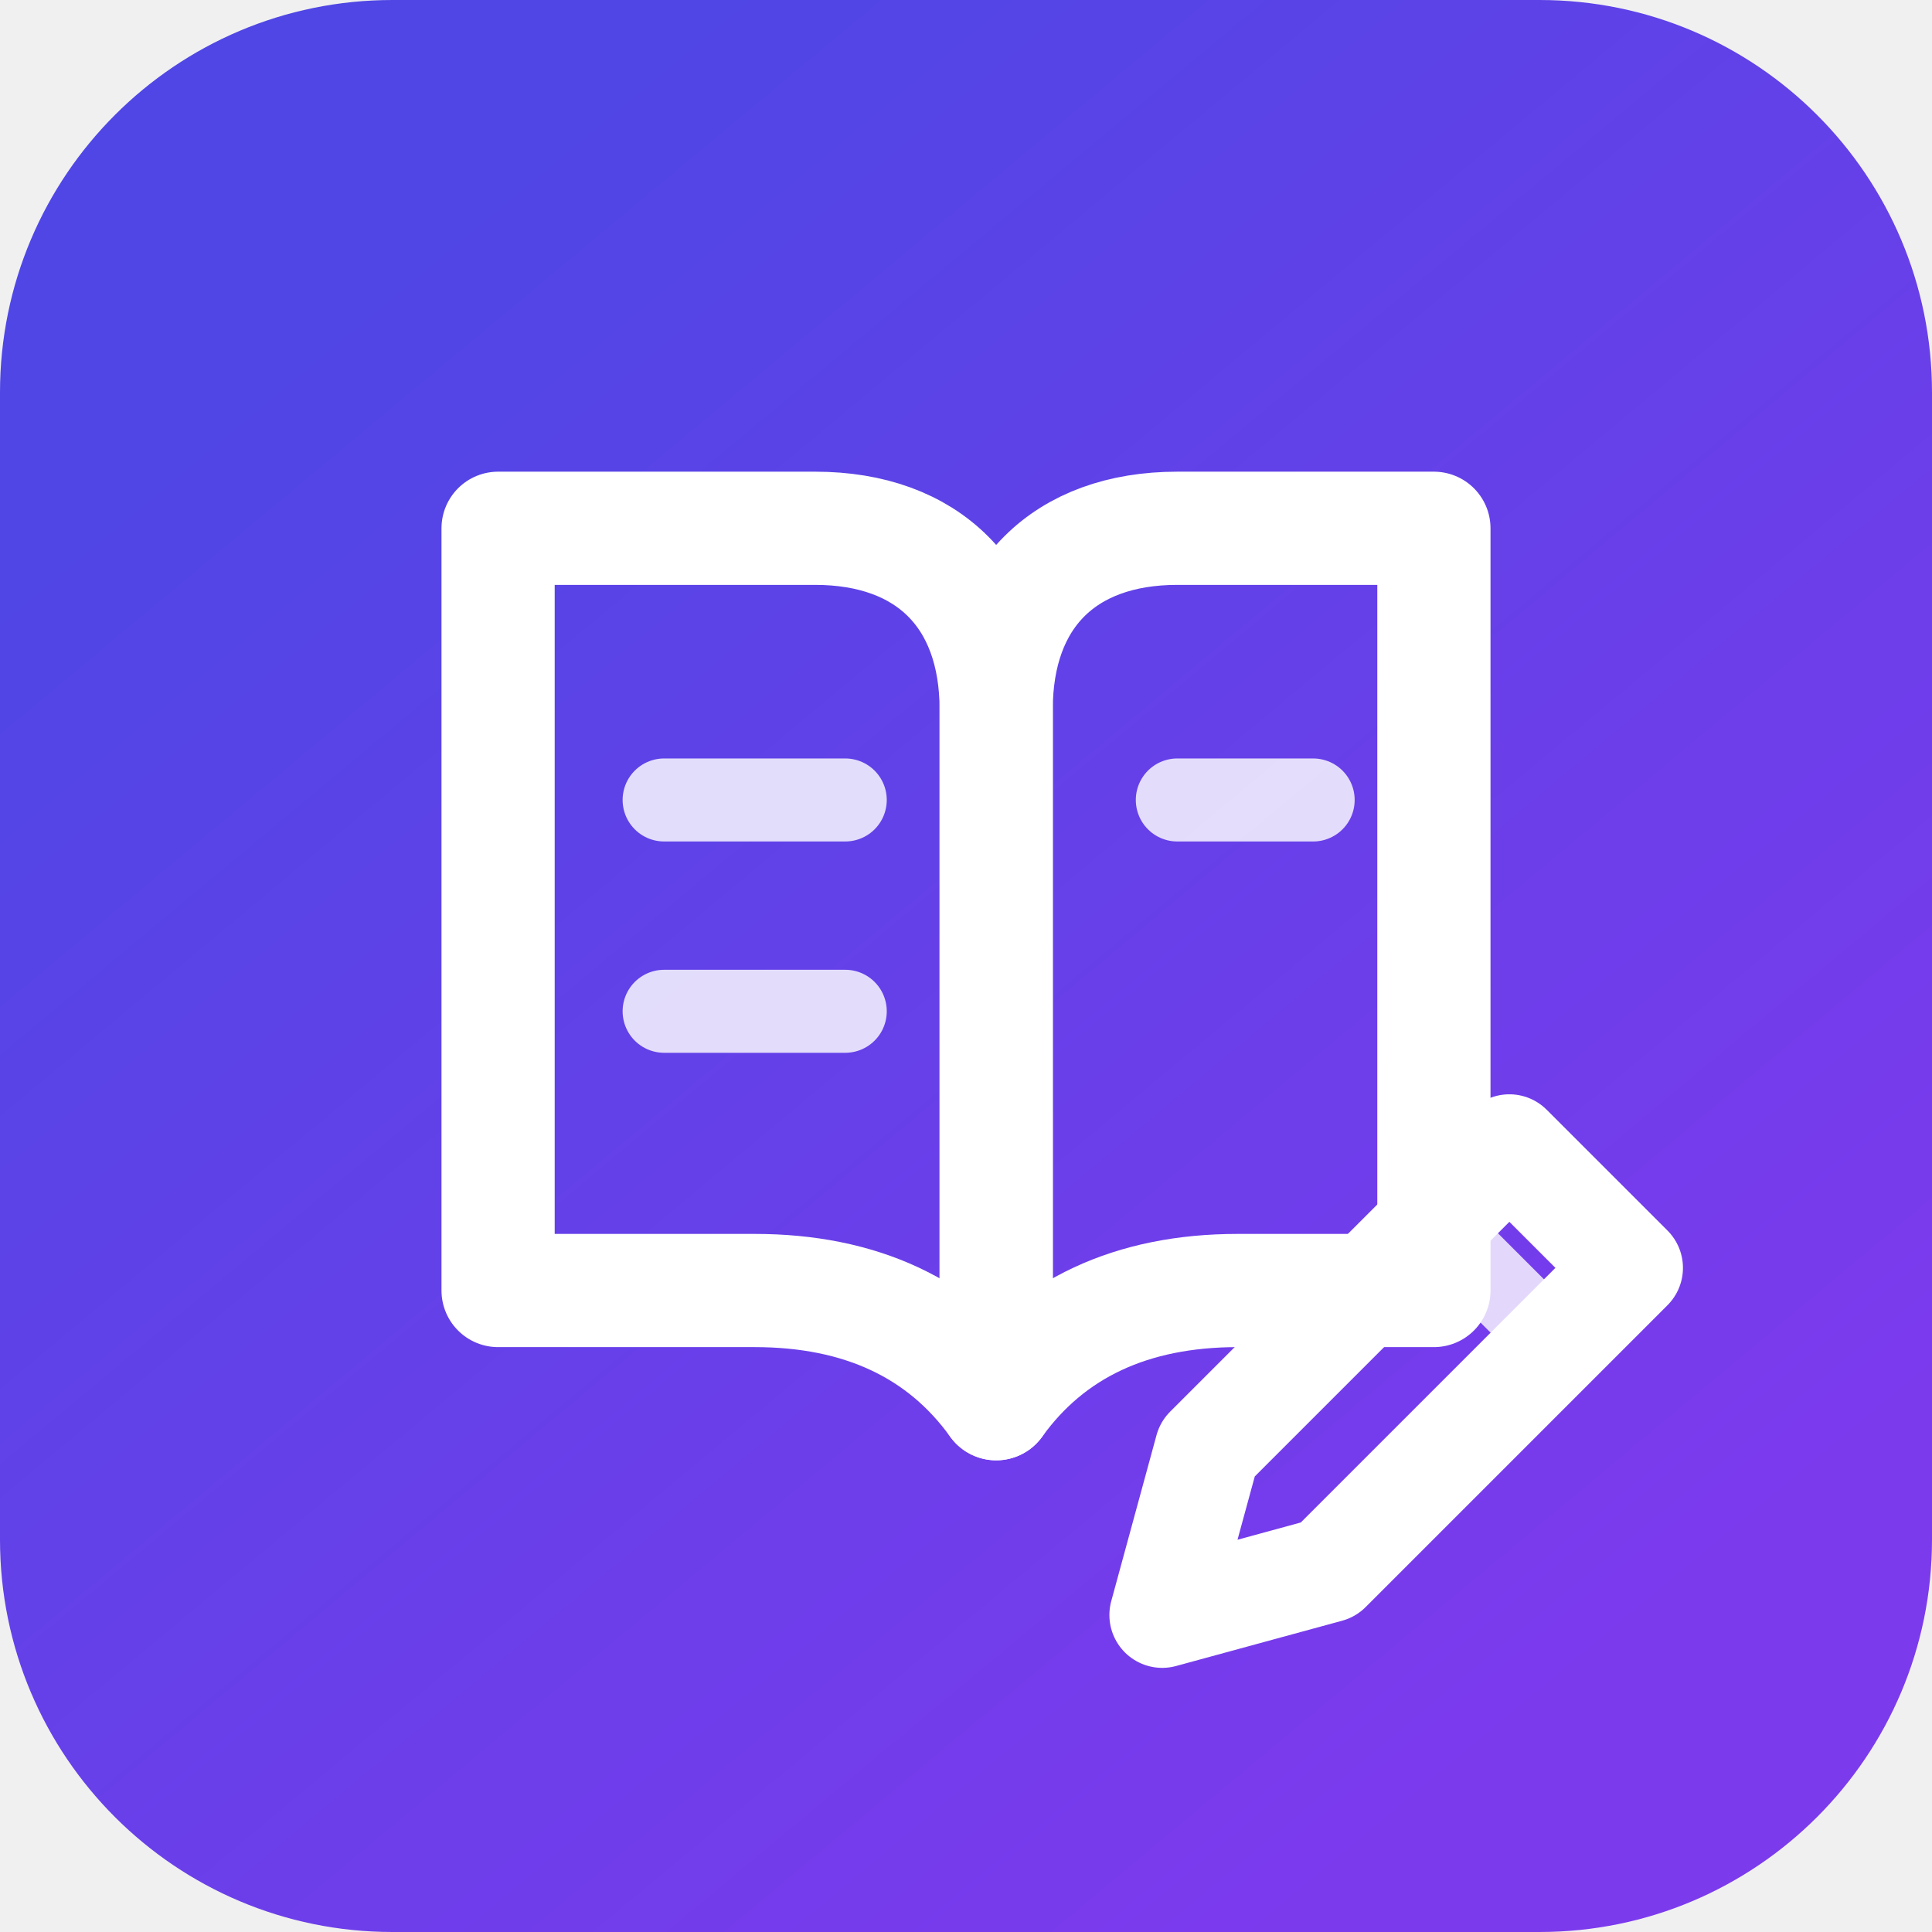
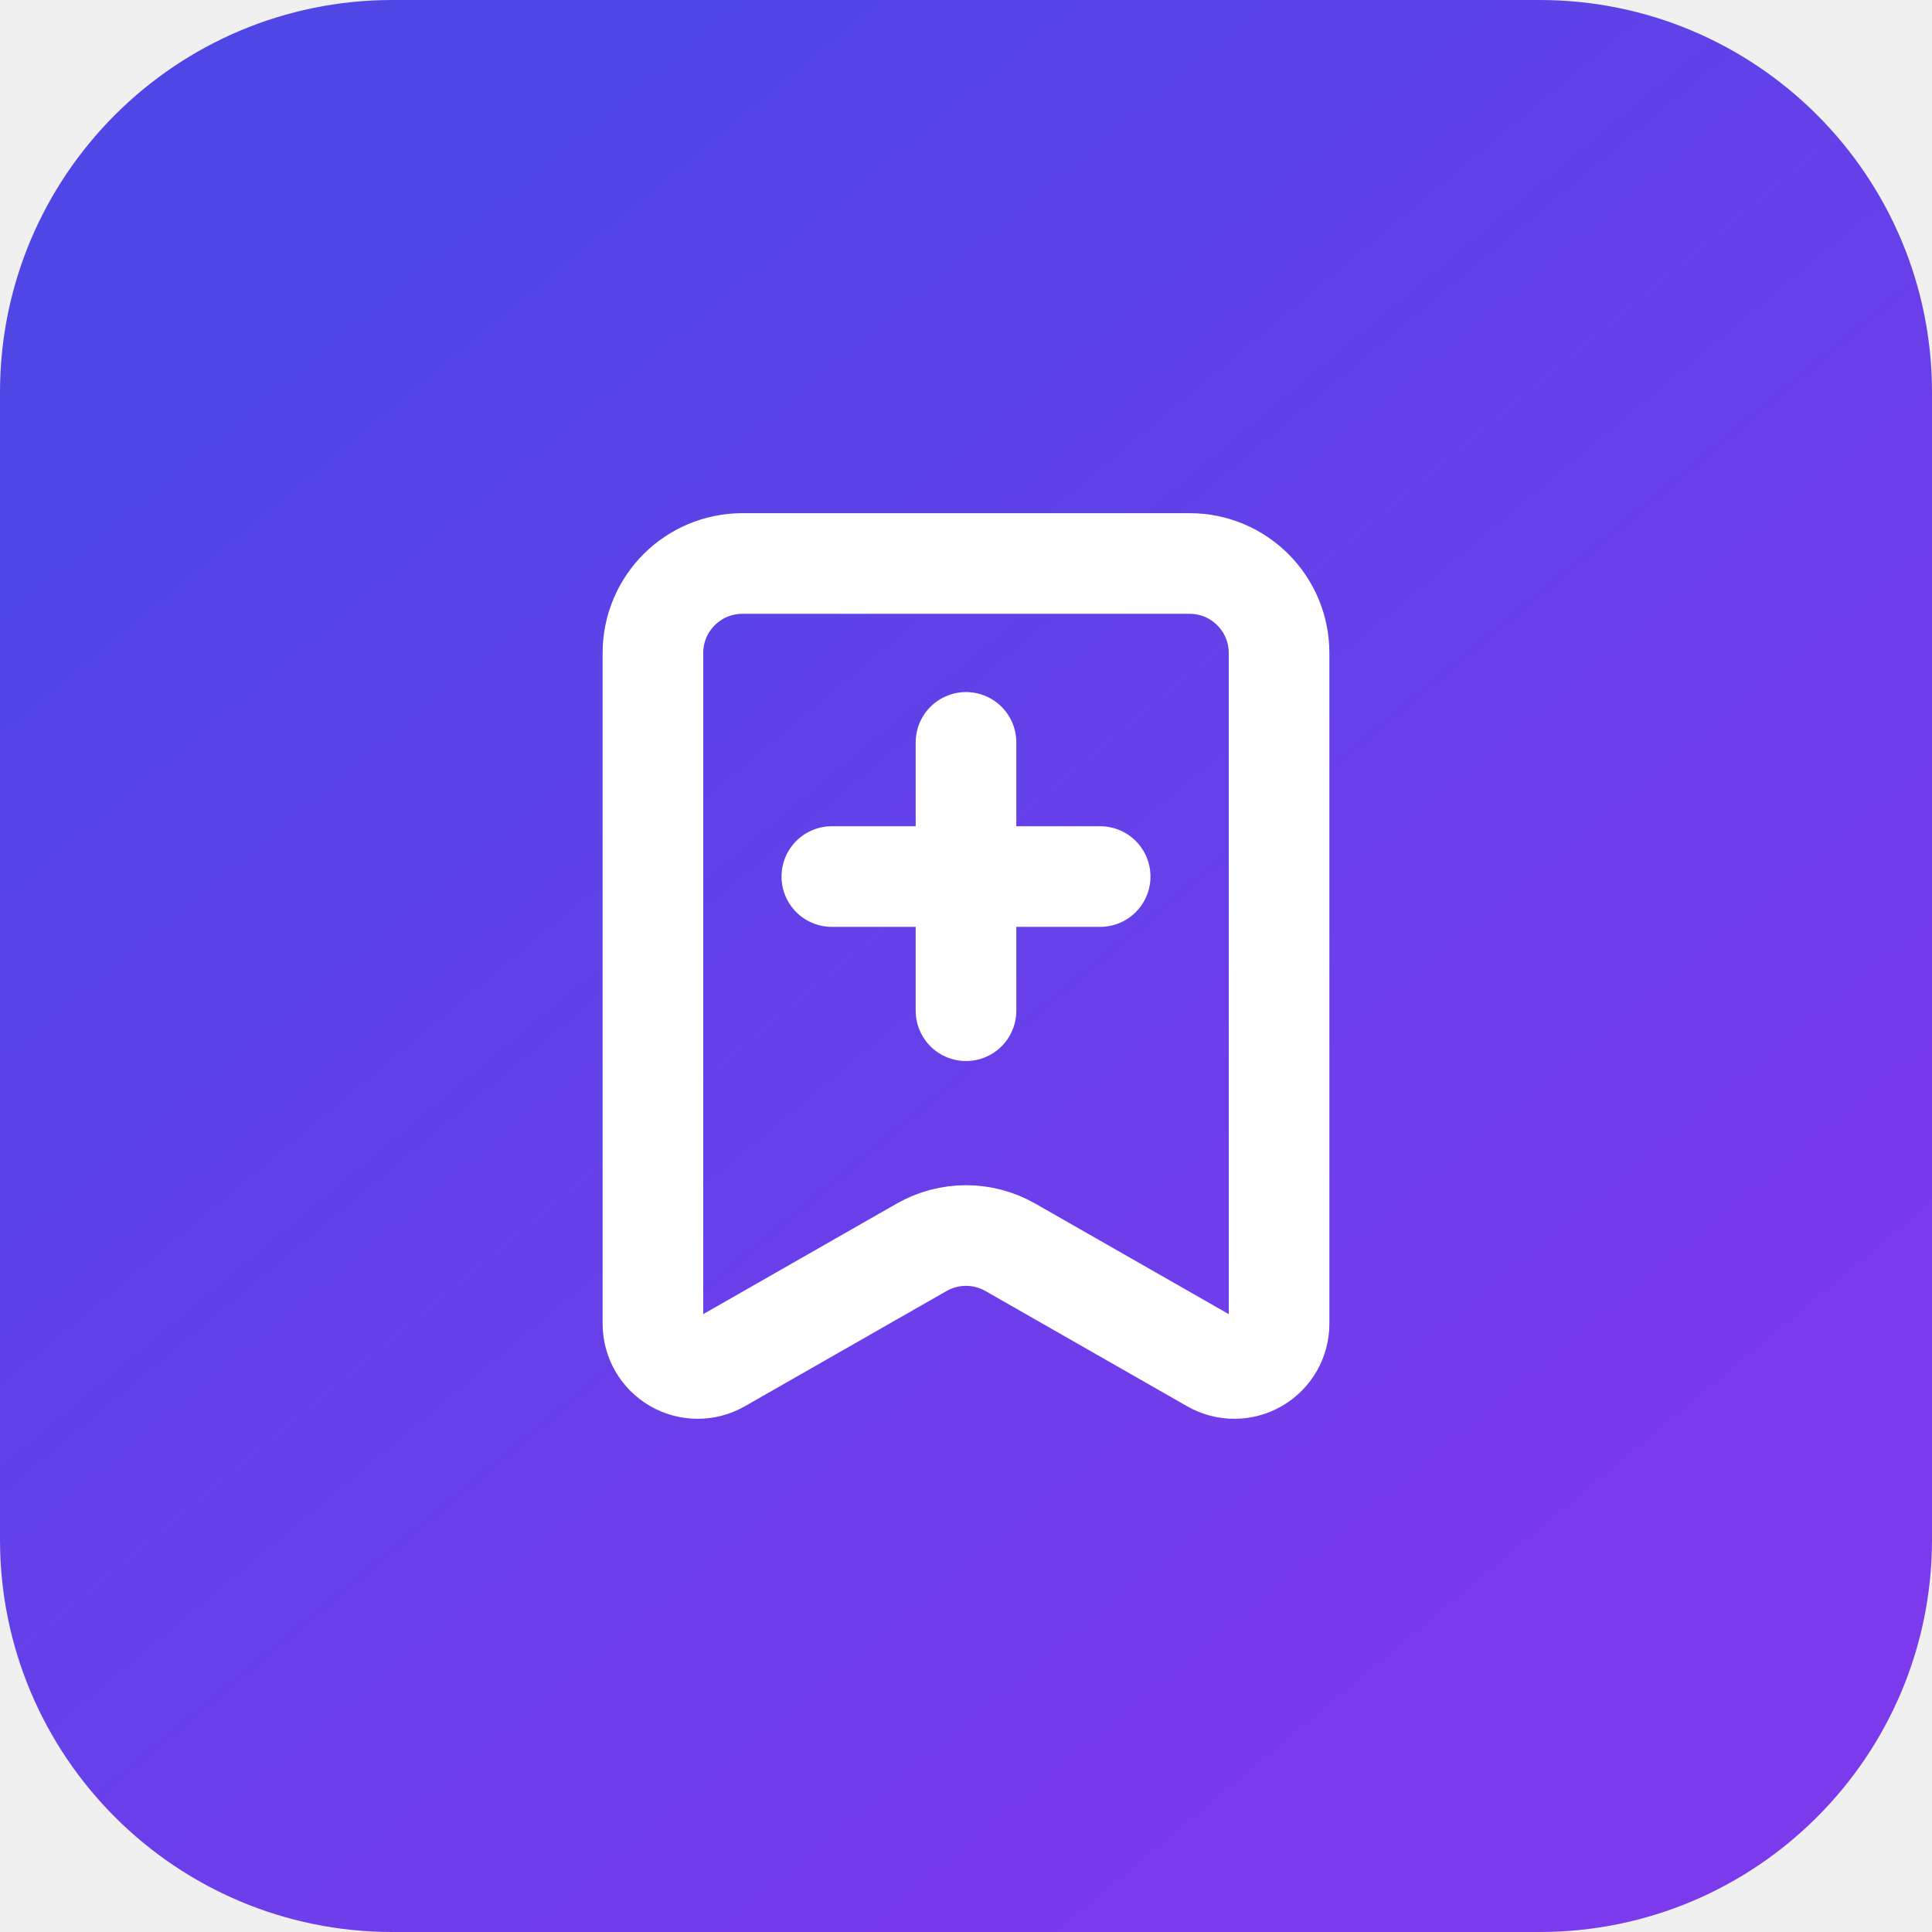
<svg xmlns="http://www.w3.org/2000/svg" viewBox="0 0 128 128" preserveAspectRatio="xMidYMid meet">
  <defs>
    <linearGradient id="skillCreatorBackground" x1="24" x2="104" y1="16" y2="112" gradientUnits="userSpaceOnUse">
      <stop offset="0" stop-color="#4F46E5" />
      <stop offset="1" stop-color="#7C3AED" />
    </linearGradient>
  </defs>
  <rect width="128" height="128" rx="26" fill="url(#skillCreatorBackground)" />
-   <g fill="none" stroke="#FFFFFF" stroke-linecap="round" stroke-linejoin="round">
-     <path stroke-width="7.5" d="M33 35h21c7.5 0 12 4.5 12 12v46c-3.6-5-9-7.5-16-7.5H33z" />
-     <path stroke-width="7.5" d="M66 47c0-7.5 4.5-12 12-12h17v50.5H82c-7 0-12.4 2.5-16 7.5z" />
-     <path stroke-width="5.5" opacity=".82" d="M44 53h12M44 67h12M78 53h9" />
-     <path stroke-width="7" d="m80 96 20-20 8 8-20 20-11 3z" />
-     <path stroke-width="5" opacity=".8" d="m95 81 8 8" />
+   <g fill="none" stroke="#FFFFFF" stroke-linecap="round" stroke-linejoin="round" stroke-width="2.25" transform="translate(28.444 28.444) scale(2.963)">
+     <path d="M12 7v6" />
+     <path d="M15 10H9" />
+     <path d="M17 3a2 2 0 0 1 2 2v15a1 1 0 0 1-1.496.868l-4.512-2.578a2 2 0 0 0-1.984 0l-4.512 2.578A1 1 0 0 1 5 20V5a2 2 0 0 1 2-2z" />
  </g>
</svg>
